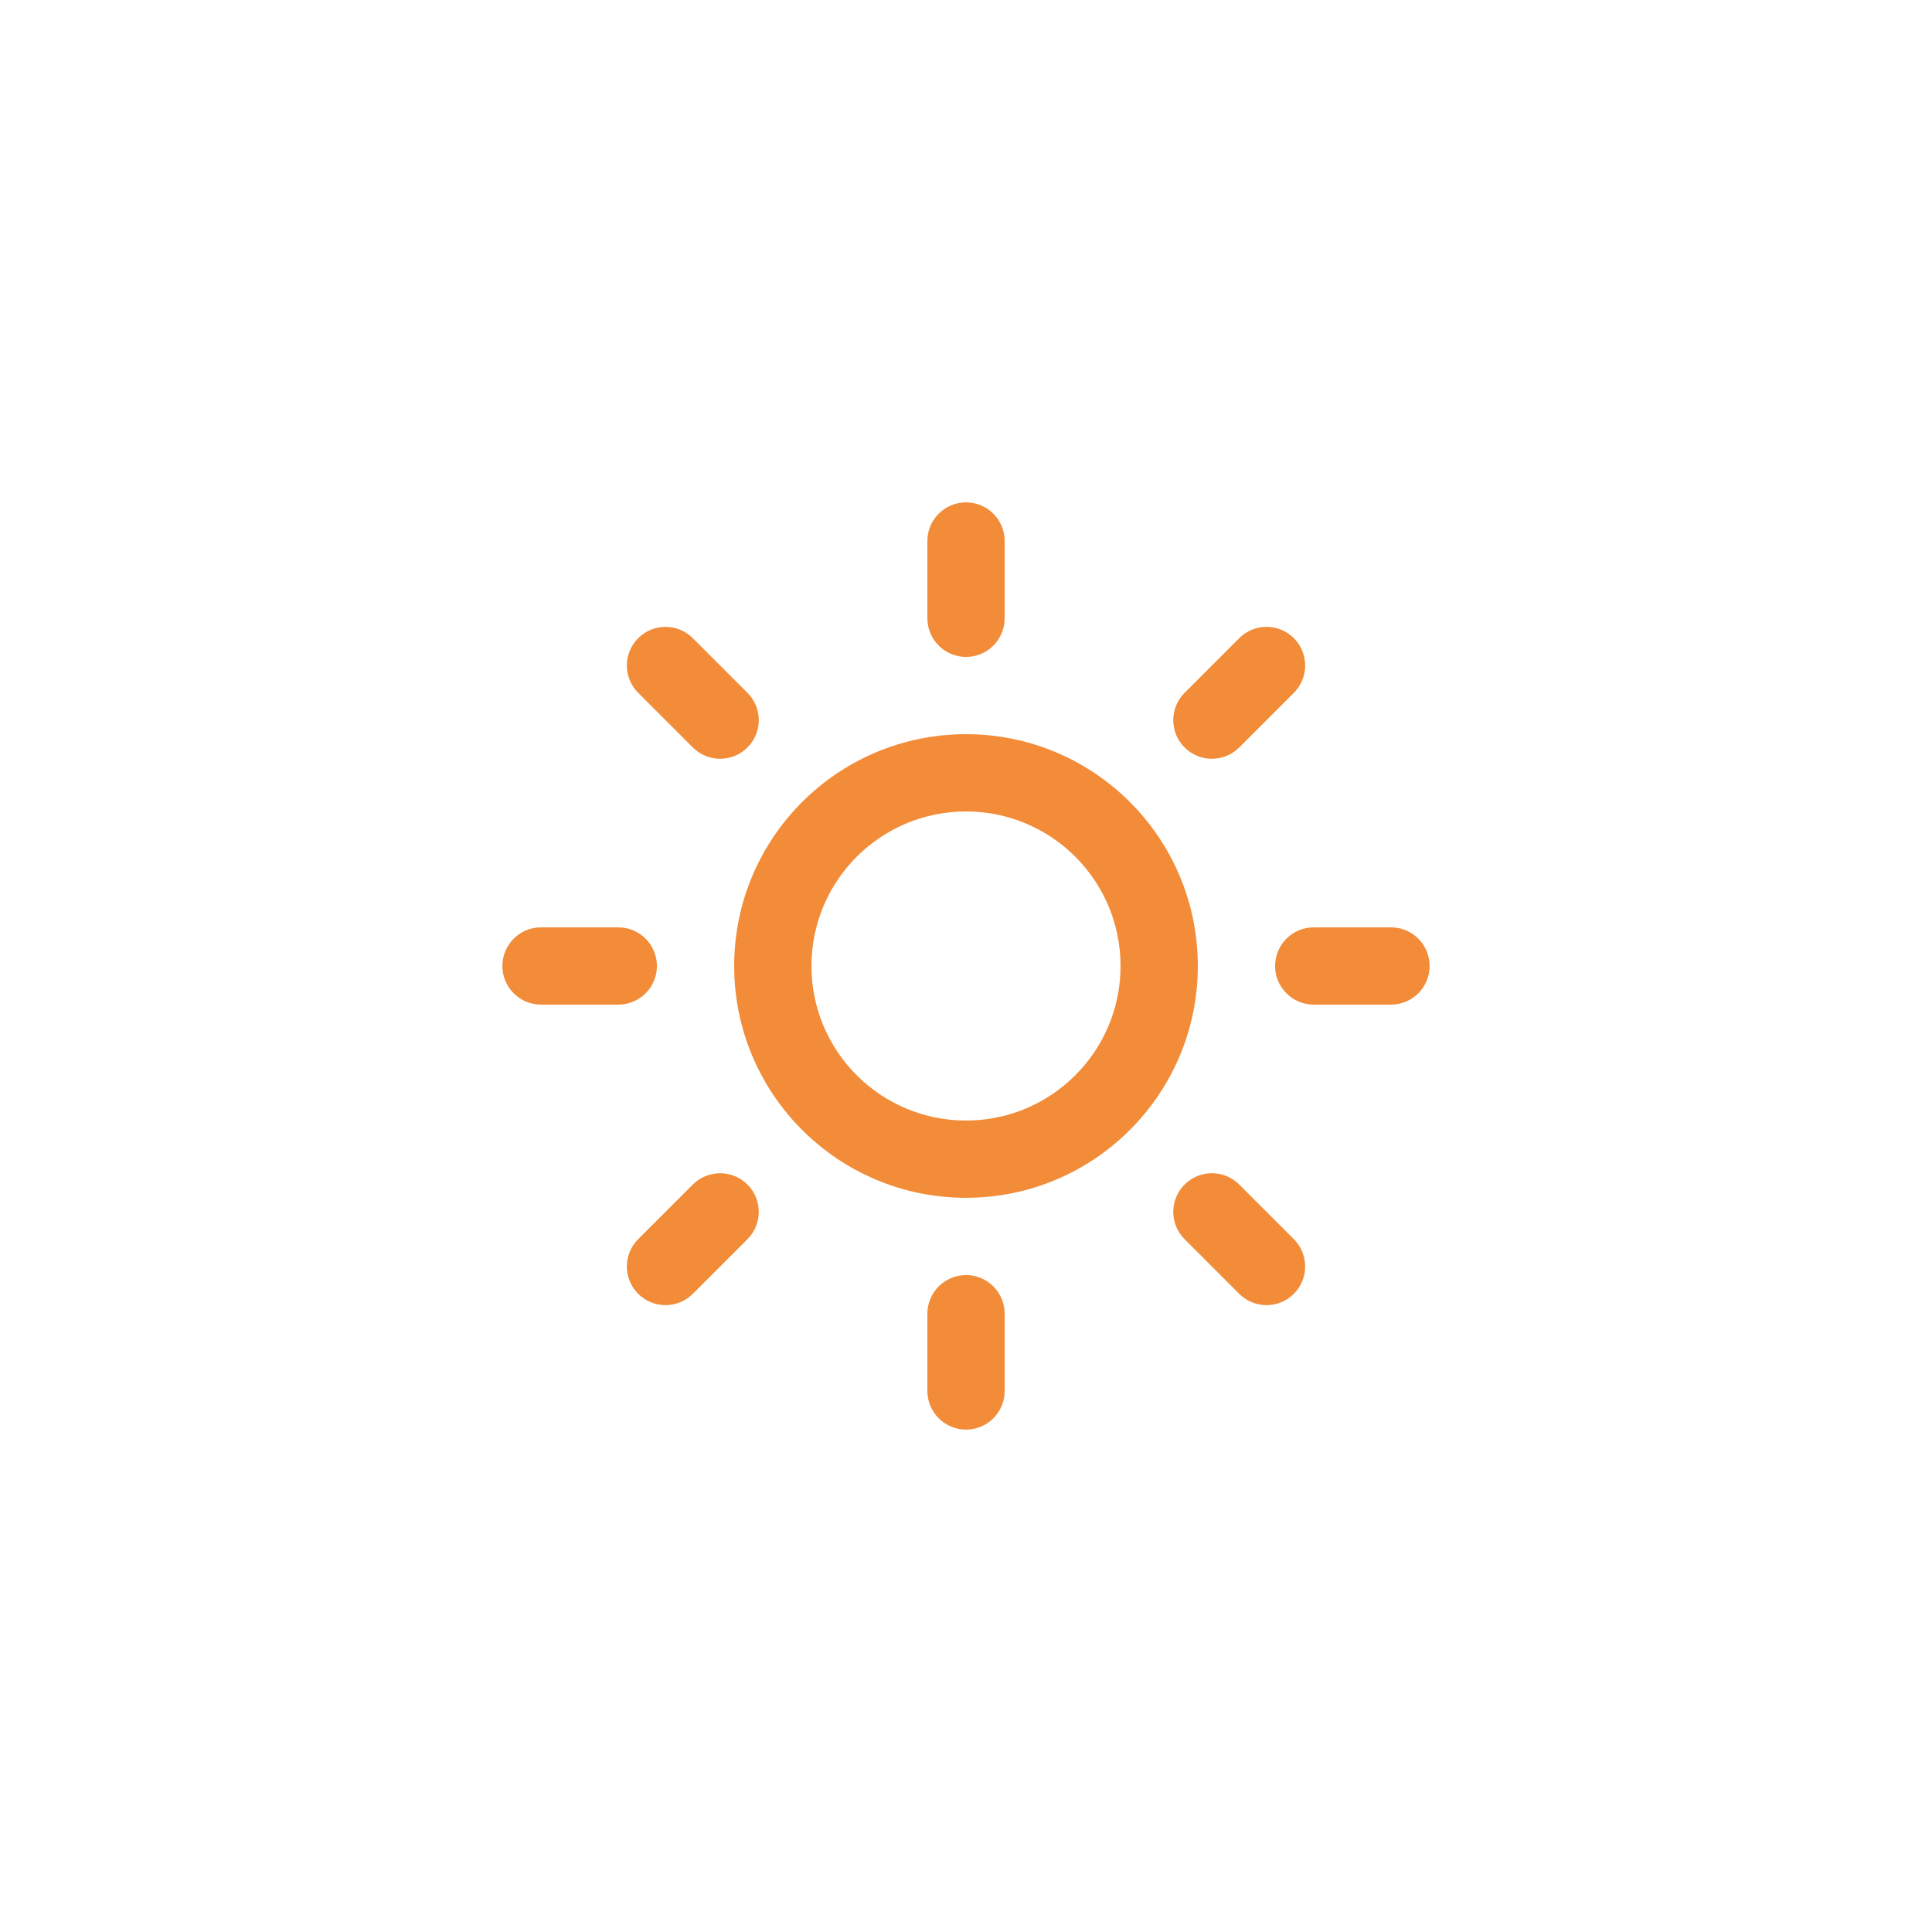
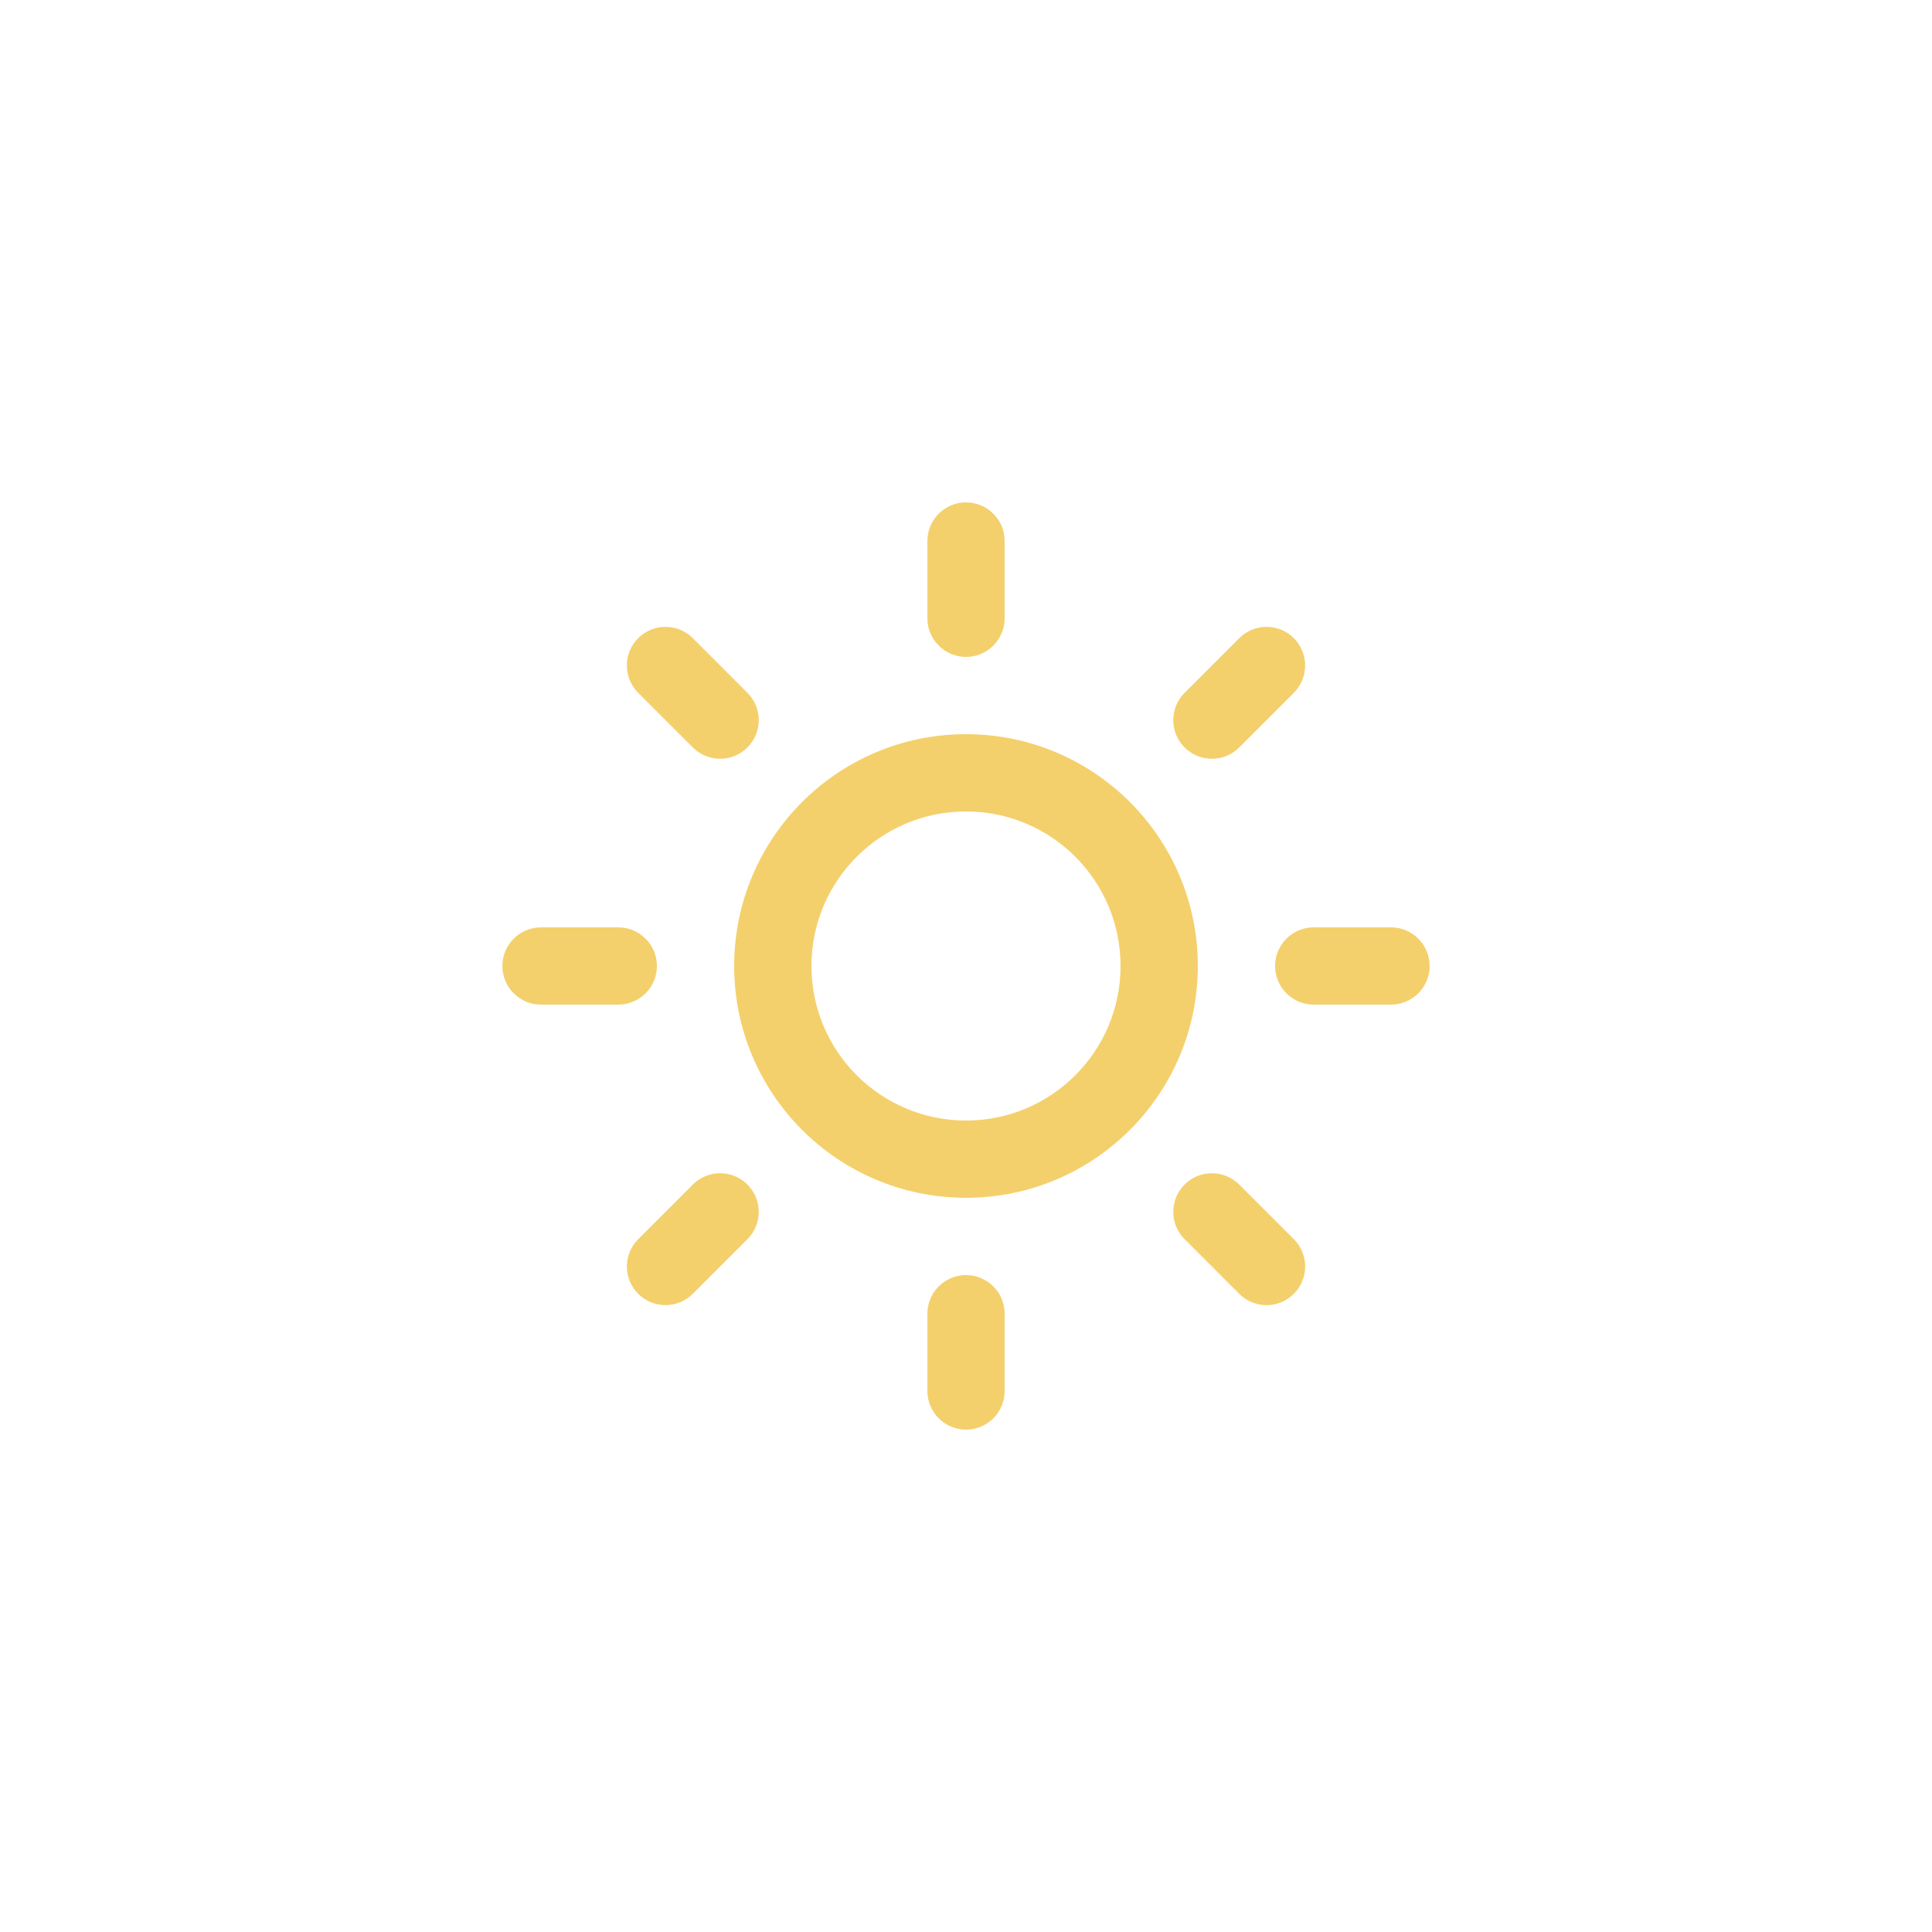
<svg xmlns="http://www.w3.org/2000/svg" version="1.1" id="Layer_1" x="0px" y="0px" width="150px" height="150px" viewBox="0 0 100 100" enable-background="new 0 0 100 100" xml:space="preserve">
-   <path fill-rule="evenodd" fill="#F28C38" clip-rule="evenodd" d="M71.997,51.999h-3.998c-1.105,0-2-0.895-2-1.999s0.895-2,2-2h3.998  c1.105,0,2,0.896,2,2S73.103,51.999,71.997,51.999z M64.142,38.688c-0.781,0.781-2.049,0.781-2.828,0  c-0.781-0.781-0.781-2.047,0-2.828l2.828-2.828c0.779-0.781,2.047-0.781,2.828,0c0.779,0.781,0.779,2.047,0,2.828L64.142,38.688z   M50.001,61.998c-6.627,0-12-5.372-12-11.998c0-6.627,5.372-11.999,12-11.999c6.627,0,11.998,5.372,11.998,11.999  C61.999,56.626,56.628,61.998,50.001,61.998z M50.001,42.001c-4.418,0-8,3.581-8,7.999c0,4.417,3.583,7.999,8,7.999  s7.998-3.582,7.998-7.999C57.999,45.582,54.419,42.001,50.001,42.001z M50.001,34.002c-1.105,0-2-0.896-2-2v-3.999  c0-1.104,0.895-2,2-2c1.104,0,2,0.896,2,2v3.999C52.001,33.106,51.104,34.002,50.001,34.002z M35.86,38.688l-2.828-2.828  c-0.781-0.781-0.781-2.047,0-2.828s2.047-0.781,2.828,0l2.828,2.828c0.781,0.781,0.781,2.047,0,2.828S36.641,39.469,35.86,38.688z   M34.002,50c0,1.104-0.896,1.999-2,1.999h-4c-1.104,0-1.999-0.895-1.999-1.999s0.896-2,1.999-2h4C33.107,48,34.002,48.896,34.002,50  z M35.86,61.312c0.781-0.78,2.047-0.78,2.828,0c0.781,0.781,0.781,2.048,0,2.828l-2.828,2.828c-0.781,0.781-2.047,0.781-2.828,0  c-0.781-0.78-0.781-2.047,0-2.828L35.86,61.312z M50.001,65.998c1.104,0,2,0.895,2,1.999v4c0,1.104-0.896,2-2,2  c-1.105,0-2-0.896-2-2v-4C48.001,66.893,48.896,65.998,50.001,65.998z M64.142,61.312l2.828,2.828c0.779,0.781,0.779,2.048,0,2.828  c-0.781,0.781-2.049,0.781-2.828,0l-2.828-2.828c-0.781-0.78-0.781-2.047,0-2.828C62.093,60.531,63.36,60.531,64.142,61.312z" />
+   <path fill-rule="evenodd" fill="#F4D06C" clip-rule="evenodd" d="M71.997,51.999h-3.998c-1.105,0-2-0.895-2-1.999s0.895-2,2-2h3.998  c1.105,0,2,0.896,2,2S73.103,51.999,71.997,51.999z M64.142,38.688c-0.781,0.781-2.049,0.781-2.828,0  c-0.781-0.781-0.781-2.047,0-2.828l2.828-2.828c0.779-0.781,2.047-0.781,2.828,0c0.779,0.781,0.779,2.047,0,2.828L64.142,38.688z   M50.001,61.998c-6.627,0-12-5.372-12-11.998c0-6.627,5.372-11.999,12-11.999c6.627,0,11.998,5.372,11.998,11.999  C61.999,56.626,56.628,61.998,50.001,61.998z M50.001,42.001c-4.418,0-8,3.581-8,7.999c0,4.417,3.583,7.999,8,7.999  s7.998-3.582,7.998-7.999C57.999,45.582,54.419,42.001,50.001,42.001z M50.001,34.002c-1.105,0-2-0.896-2-2v-3.999  c0-1.104,0.895-2,2-2c1.104,0,2,0.896,2,2v3.999C52.001,33.106,51.104,34.002,50.001,34.002z M35.86,38.688l-2.828-2.828  c-0.781-0.781-0.781-2.047,0-2.828s2.047-0.781,2.828,0l2.828,2.828c0.781,0.781,0.781,2.047,0,2.828S36.641,39.469,35.86,38.688z   M34.002,50c0,1.104-0.896,1.999-2,1.999h-4c-1.104,0-1.999-0.895-1.999-1.999s0.896-2,1.999-2h4C33.107,48,34.002,48.896,34.002,50  z M35.86,61.312c0.781-0.78,2.047-0.78,2.828,0c0.781,0.781,0.781,2.048,0,2.828l-2.828,2.828c-0.781,0.781-2.047,0.781-2.828,0  c-0.781-0.78-0.781-2.047,0-2.828L35.86,61.312z M50.001,65.998c1.104,0,2,0.895,2,1.999v4c0,1.104-0.896,2-2,2  c-1.105,0-2-0.896-2-2v-4C48.001,66.893,48.896,65.998,50.001,65.998z M64.142,61.312l2.828,2.828c0.779,0.781,0.779,2.048,0,2.828  c-0.781,0.781-2.049,0.781-2.828,0l-2.828-2.828c-0.781-0.78-0.781-2.047,0-2.828C62.093,60.531,63.36,60.531,64.142,61.312z" />
</svg>
